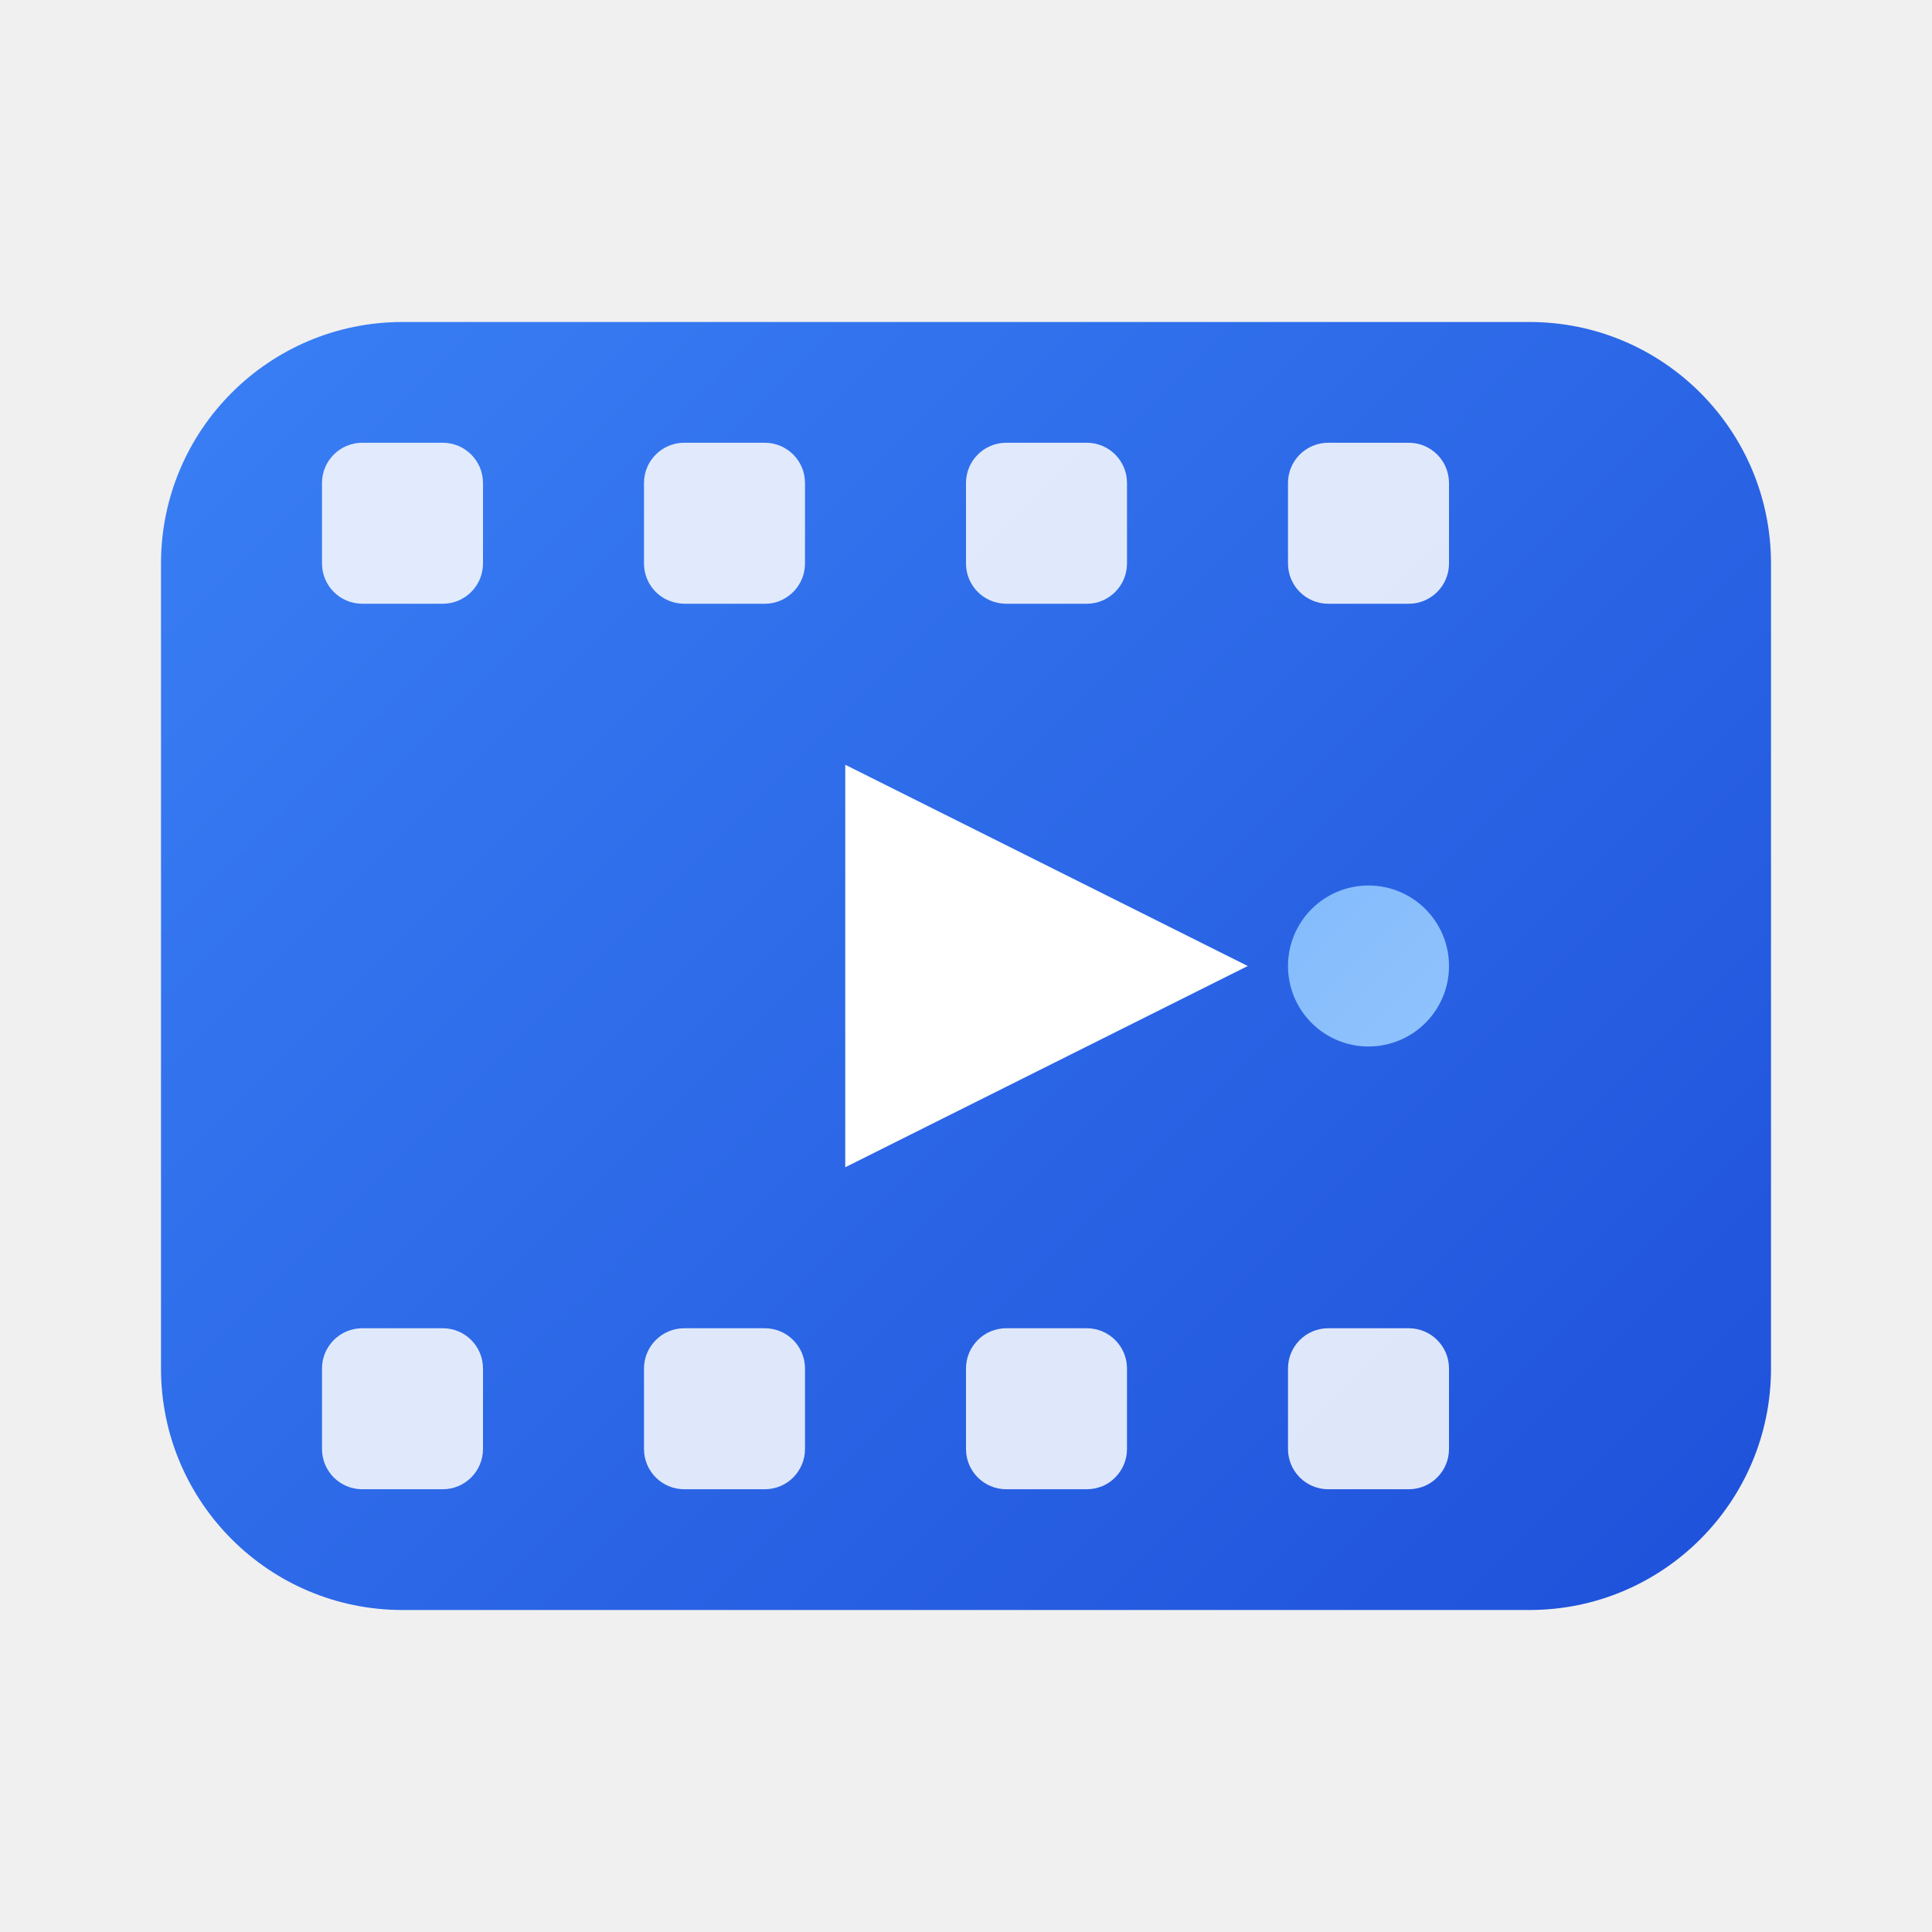
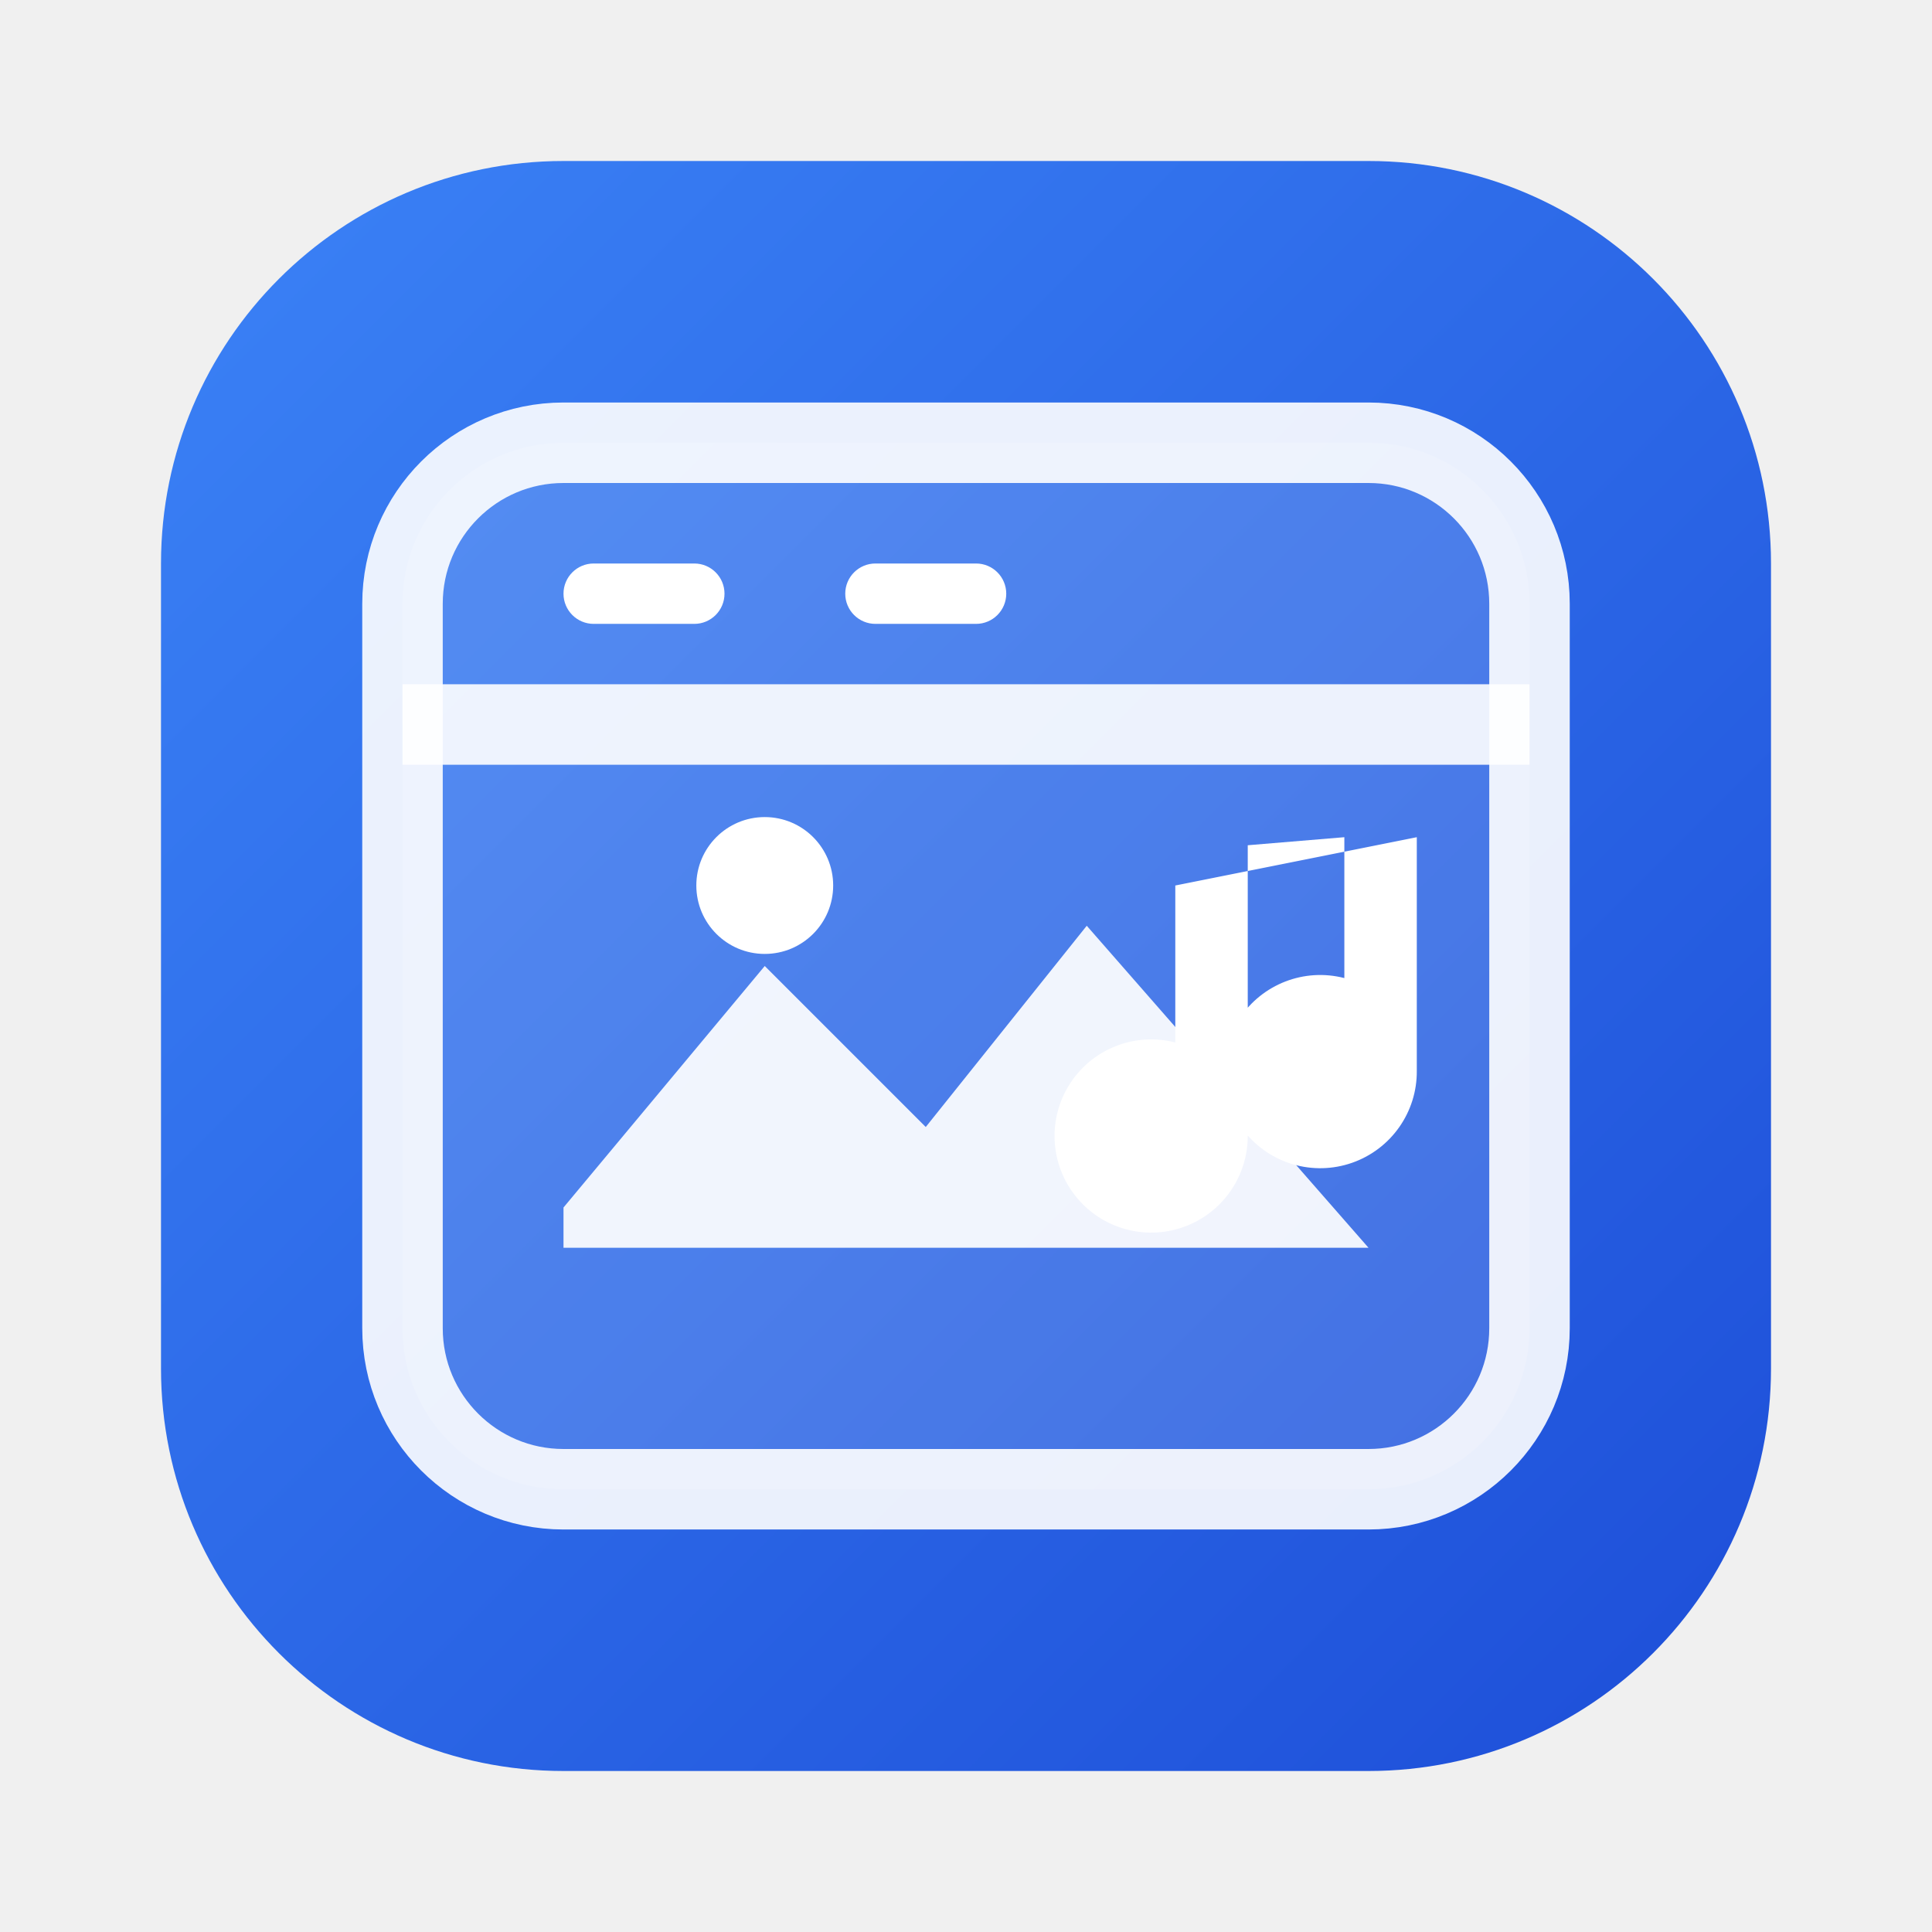
<svg xmlns="http://www.w3.org/2000/svg" viewBox="0 0 48 48" width="48" height="48" fill="none">
  <defs>
-     <linearGradient id="vm-grad" x1="4" y1="4" x2="44" y2="44" gradientUnits="userSpaceOnUse">
+     <linearGradient id="media-grad" x1="4" y1="4" x2="44" y2="44" gradientUnits="userSpaceOnUse">
      <stop offset="0%" stop-color="#3b82f6" />
      <stop offset="100%" stop-color="#1d4ed8" />
    </linearGradient>
-     <linearGradient id="vm-accent" x1="16" y1="16" x2="32" y2="32" gradientUnits="userSpaceOnUse">
-       <stop offset="0%" stop-color="#60a5fa" />
-       <stop offset="100%" stop-color="#93c5fd" />
-     </linearGradient>
  </defs>
-   <rect x="4" y="8" width="40" height="32" rx="6" fill="url(#vm-grad)" />
-   <rect x="8" y="11" width="4" height="4" rx="1" fill="#ffffff" fill-opacity="0.85" />
-   <rect x="16" y="11" width="4" height="4" rx="1" fill="#ffffff" fill-opacity="0.85" />
-   <rect x="24" y="11" width="4" height="4" rx="1" fill="#ffffff" fill-opacity="0.85" />
-   <rect x="32" y="11" width="4" height="4" rx="1" fill="#ffffff" fill-opacity="0.85" />
-   <rect x="8" y="33" width="4" height="4" rx="1" fill="#ffffff" fill-opacity="0.85" />
-   <rect x="16" y="33" width="4" height="4" rx="1" fill="#ffffff" fill-opacity="0.85" />
-   <rect x="24" y="33" width="4" height="4" rx="1" fill="#ffffff" fill-opacity="0.85" />
-   <rect x="32" y="33" width="4" height="4" rx="1" fill="#ffffff" fill-opacity="0.85" />
-   <polygon points="21,19 31,24 21,29" fill="#ffffff" />
-   <circle cx="34" cy="24" r="2" fill="url(#vm-accent)" />
+   <rect x="4" y="4" width="40" height="40" rx="10" fill="url(#media-grad)" />
+   <rect x="10" y="11" width="28" height="26" rx="4" fill="#fff" fill-opacity="0.15" stroke="#fff" stroke-opacity="0.9" stroke-width="2" />
+   <path d="M10 18h28" stroke="#fff" stroke-opacity="0.9" stroke-width="2" />
+   <rect x="14" y="14" width="4" height="1.5" rx=".75" fill="#fff" />
+   <rect x="21" y="14" width="4" height="1.5" rx=".75" fill="#fff" />
+   <path d="M14 30l5-6 4 4 4-5 7 8H14Z" fill="#fff" fill-opacity="0.92" />
+   <circle cx="19" cy="22" r="1.7" fill="#fff" />
+   <path d="M31 21v7.2a2.4 2.4 0 1 1-1.8-2.3V22l6-1.2v5.8a2.4 2.4 0 1 1-1.8-2.3v-3.5L31 21Z" fill="#fff" />
</svg>
